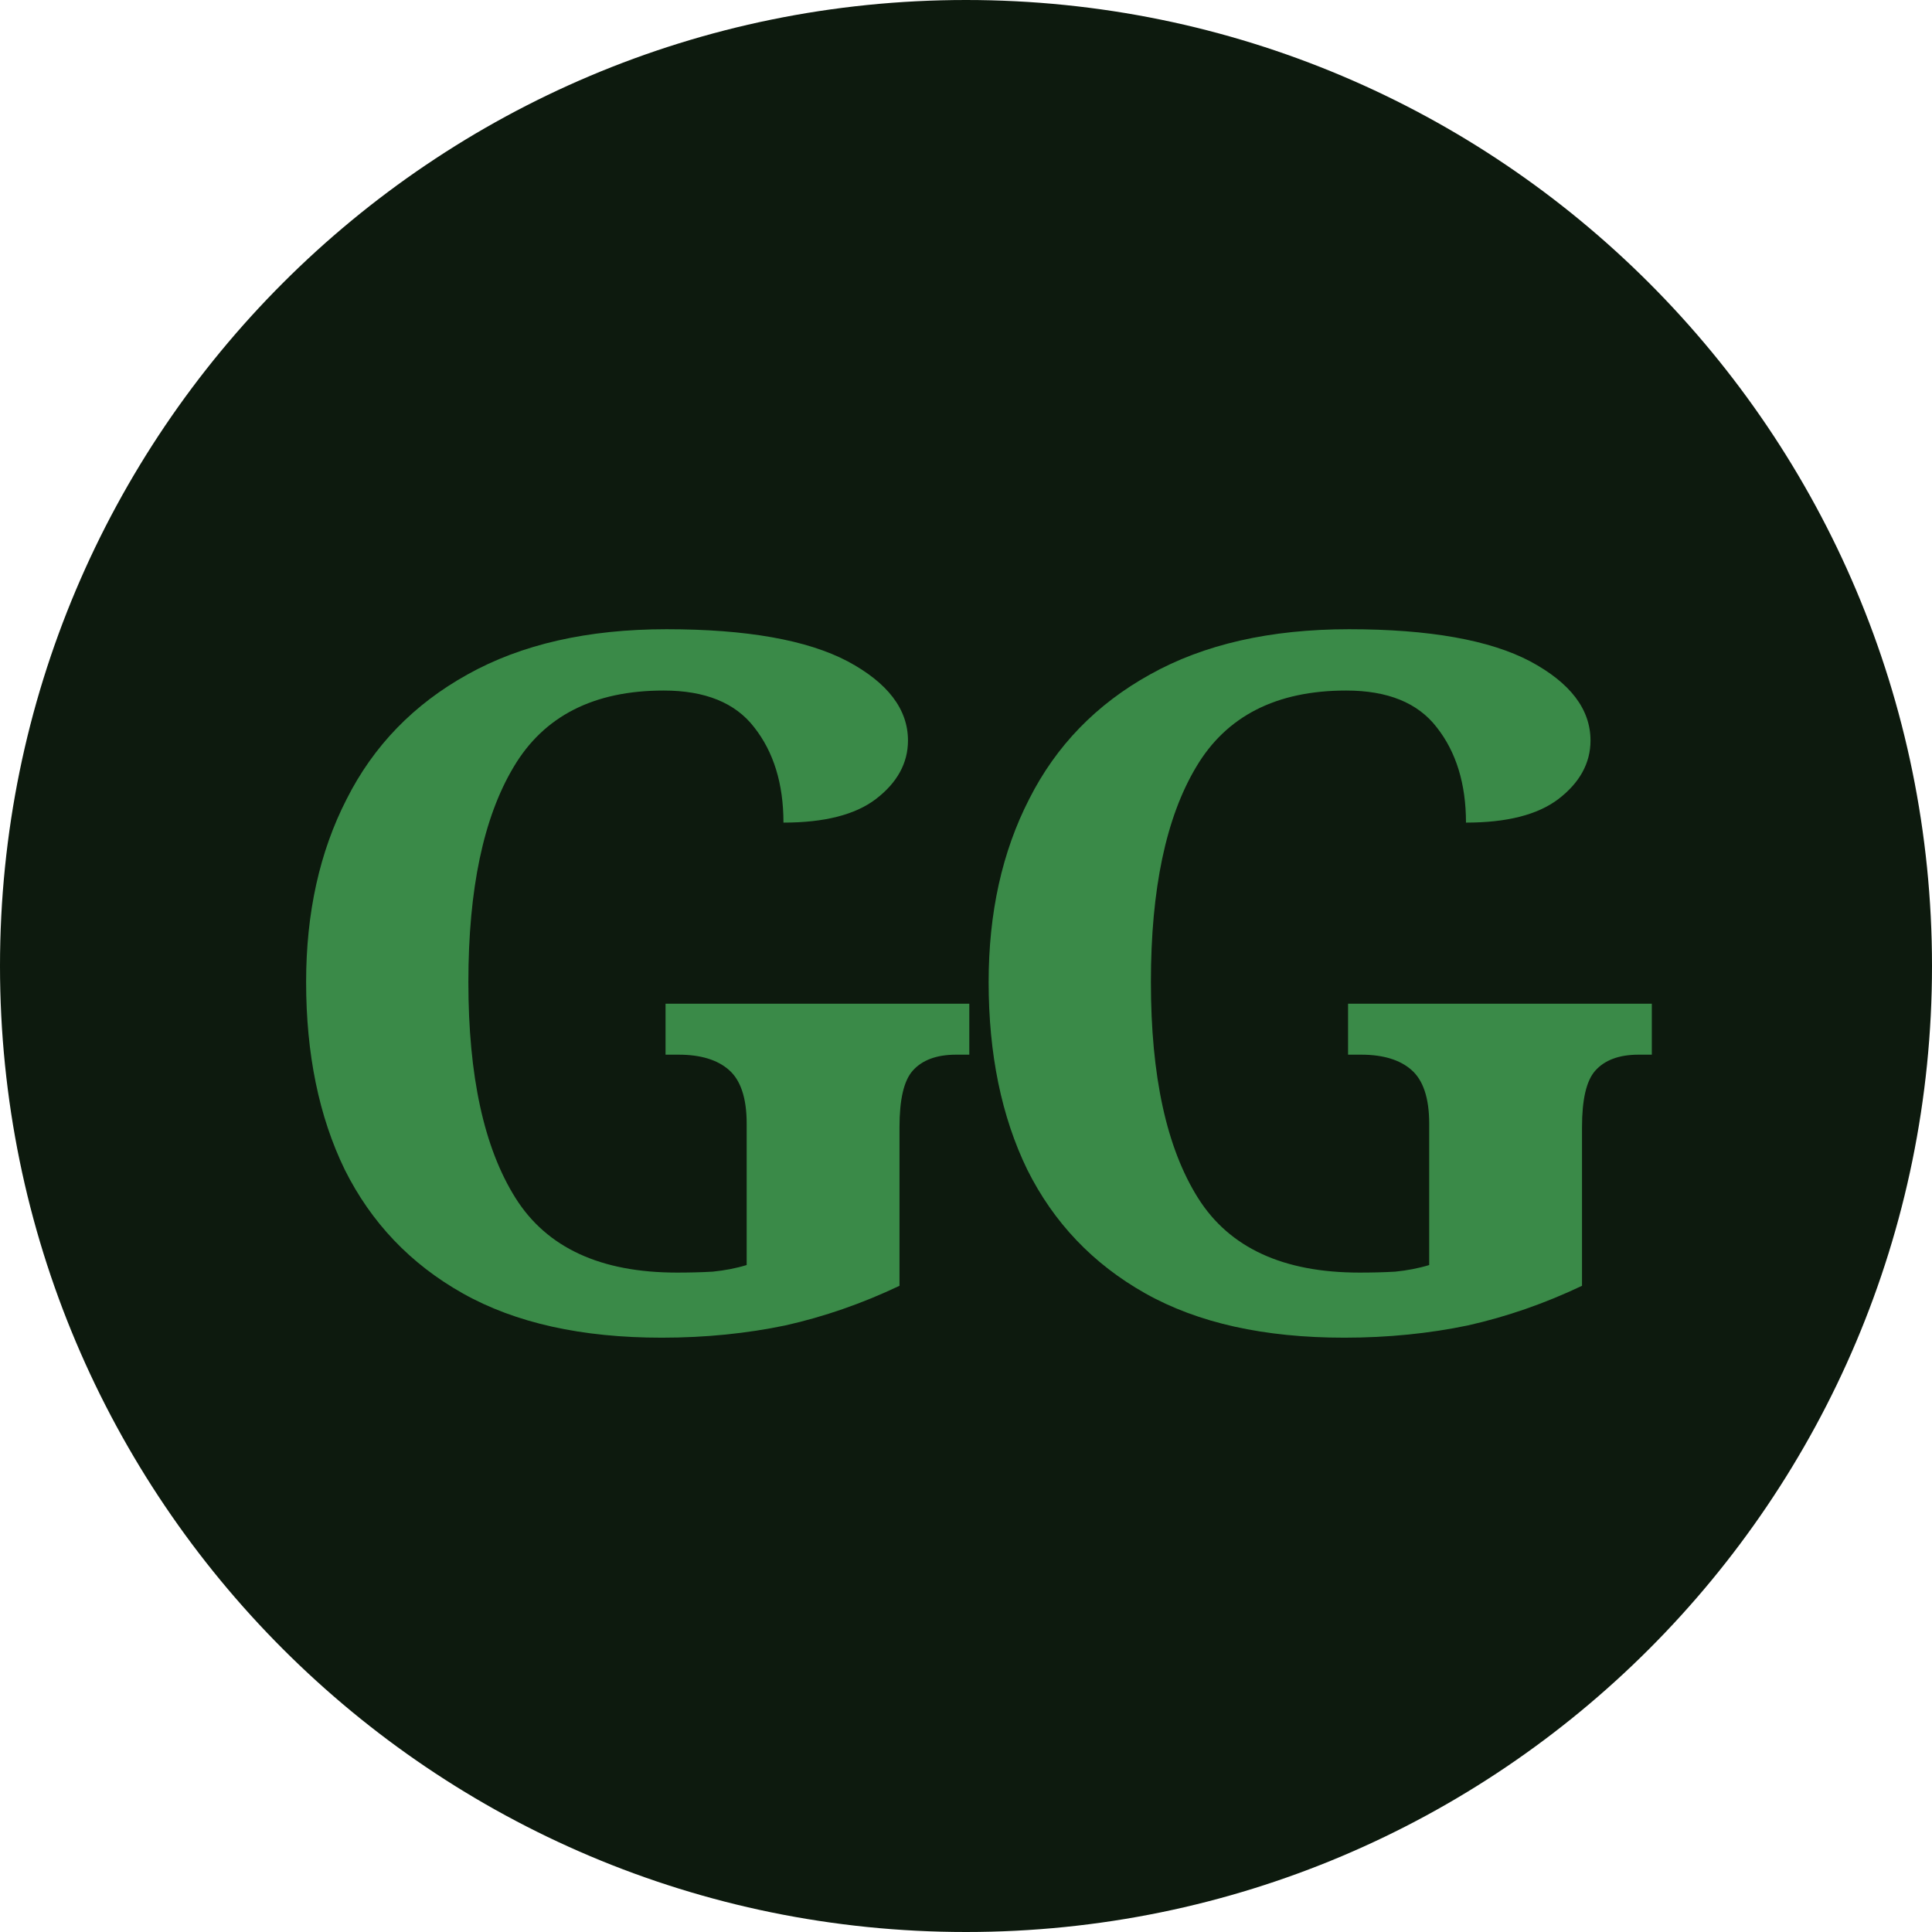
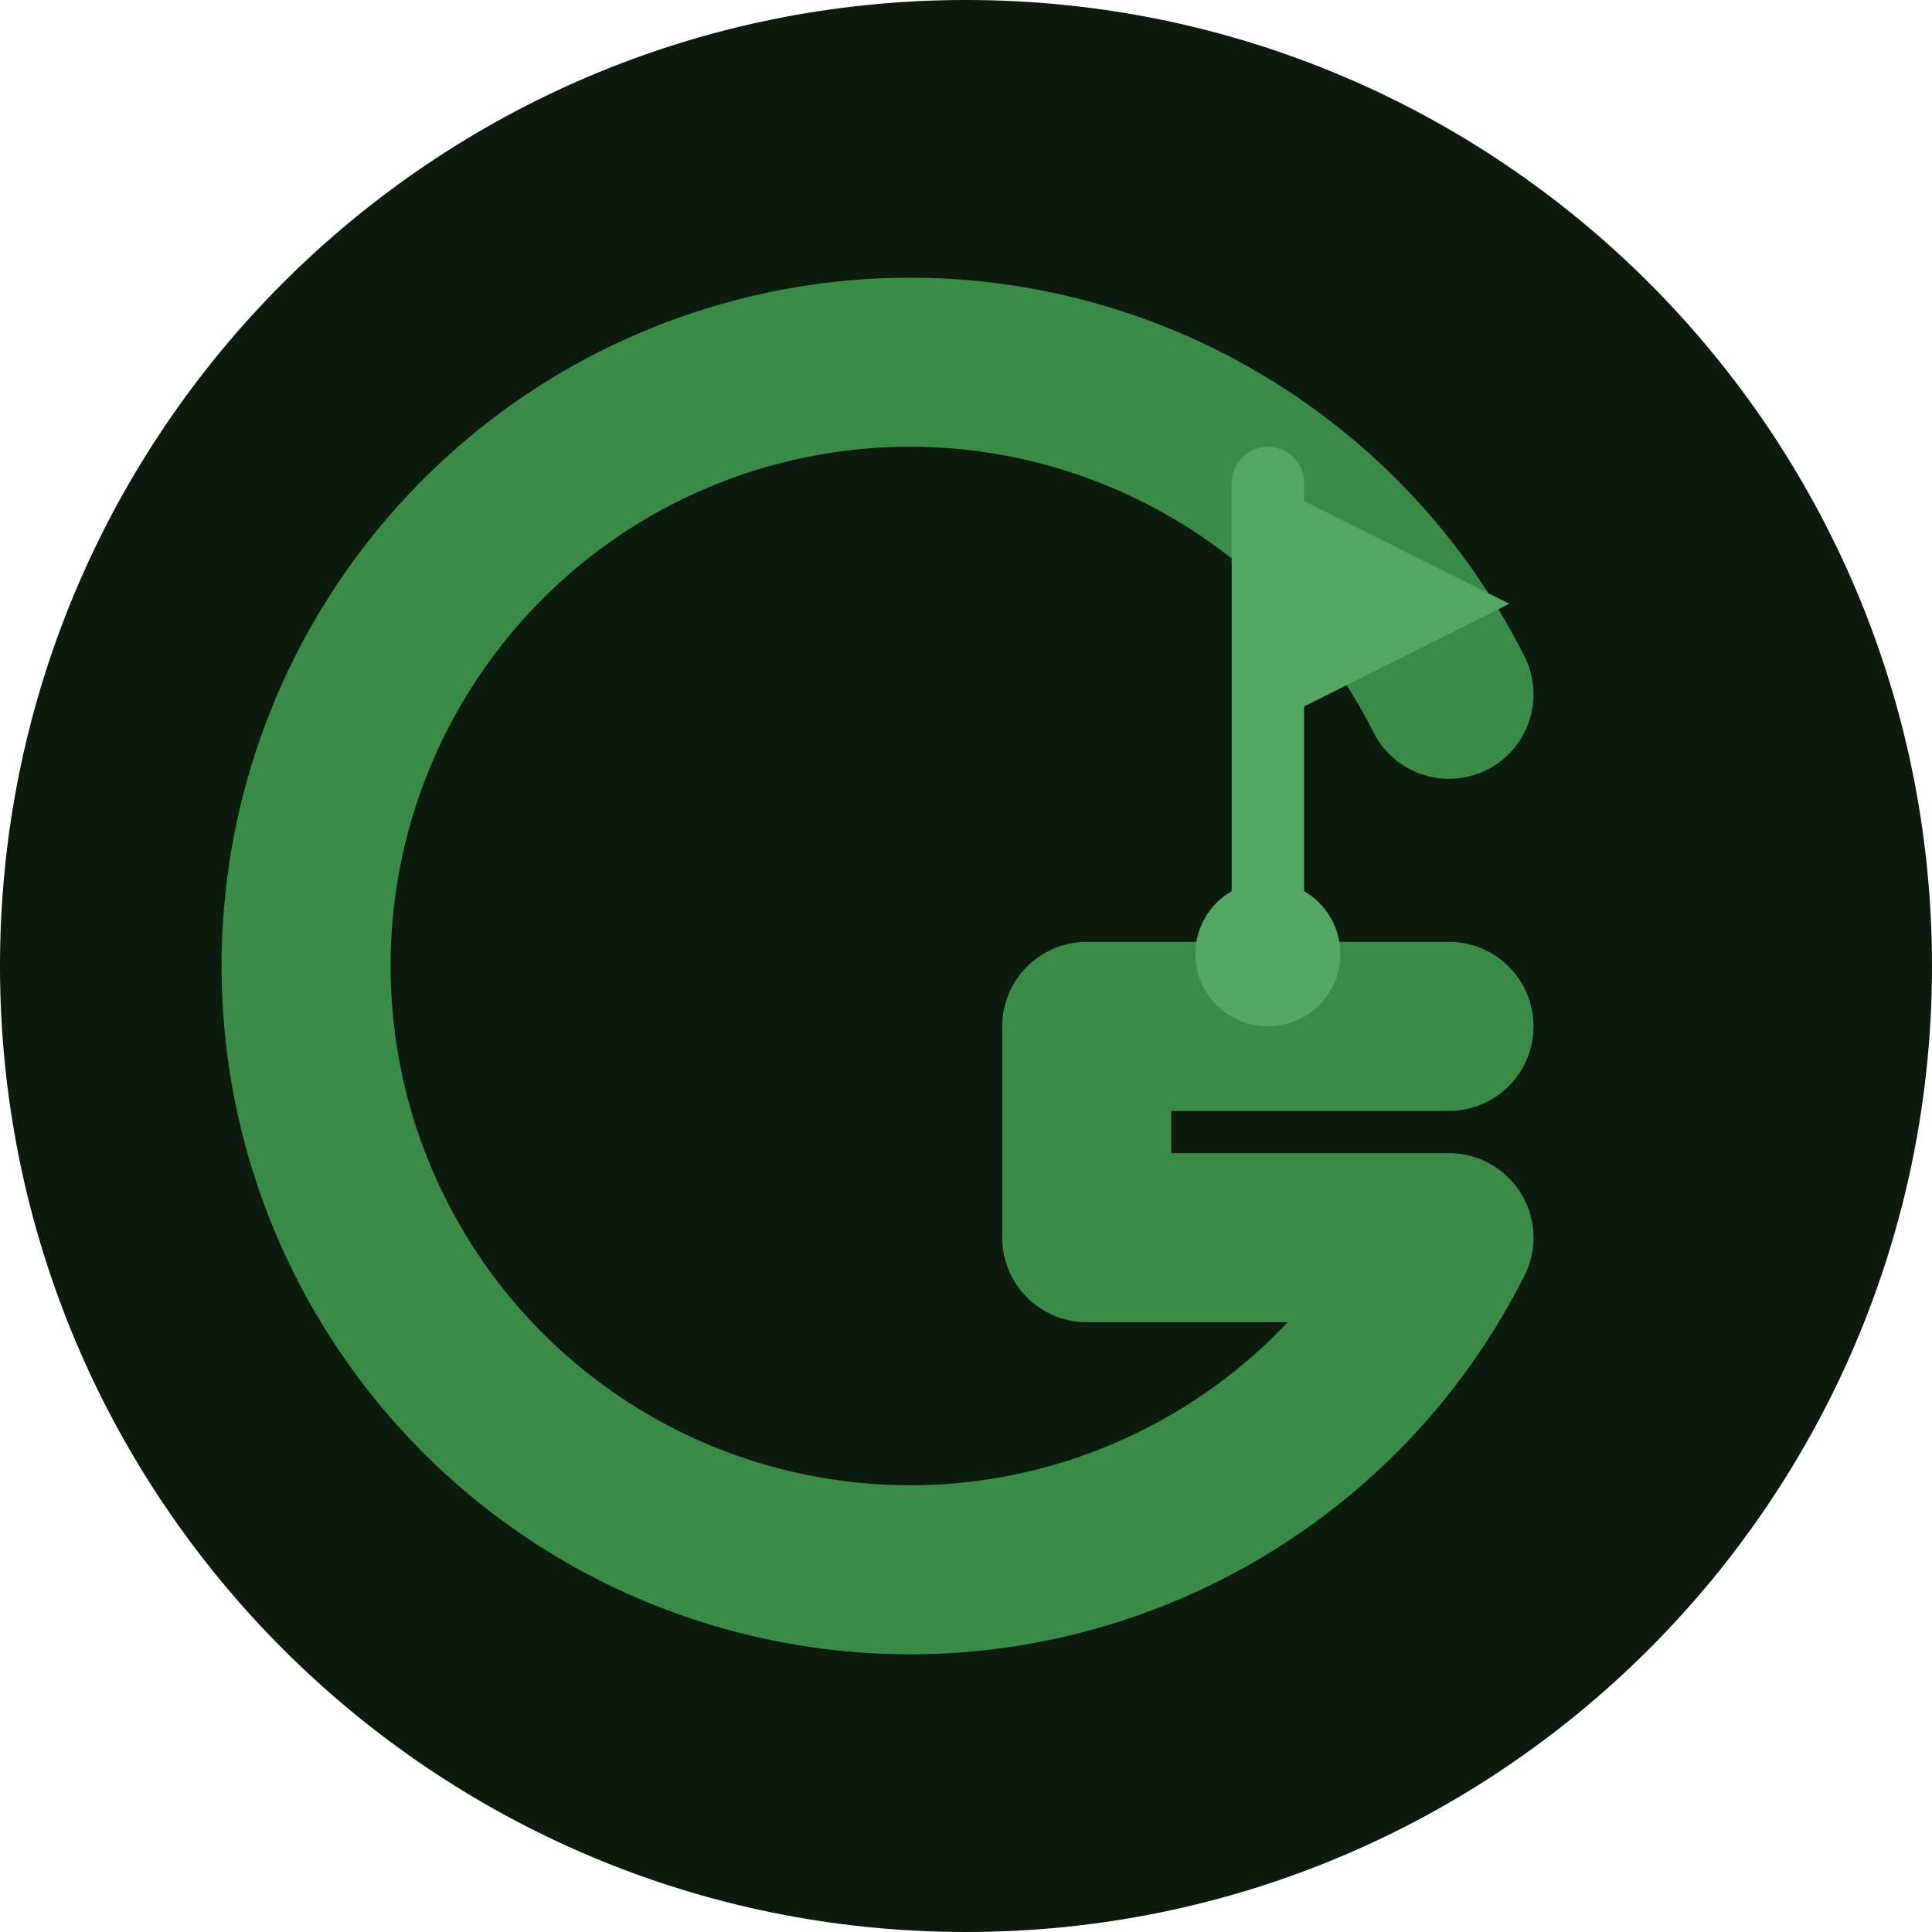
<svg xmlns="http://www.w3.org/2000/svg" viewBox="0 0 32 32">
  <circle cx="16" cy="16" r="16" fill="#0d1a0e" />
-   <text x="16" y="22" font-family="Georgia,serif" font-weight="700" font-size="16" fill="#3a8a48" text-anchor="middle" letter-spacing="-1">GG</text>
+   <path d="M24 11.5 A10 10 0 1 0 24 20.5 L18 20.5 L18 17 L24 17" fill="none" stroke="#3a8a48" stroke-width="2.8" stroke-linecap="round" stroke-linejoin="round" />
+   <line x1="21" y1="8" x2="21" y2="15" stroke="#52a862" stroke-width="1.2" stroke-linecap="round" />
+   <polygon points="21,8 25,10 21,12" fill="#52a862" />
+   <circle cx="21" cy="15.8" r="1.2" fill="#52a862" />
</svg>
